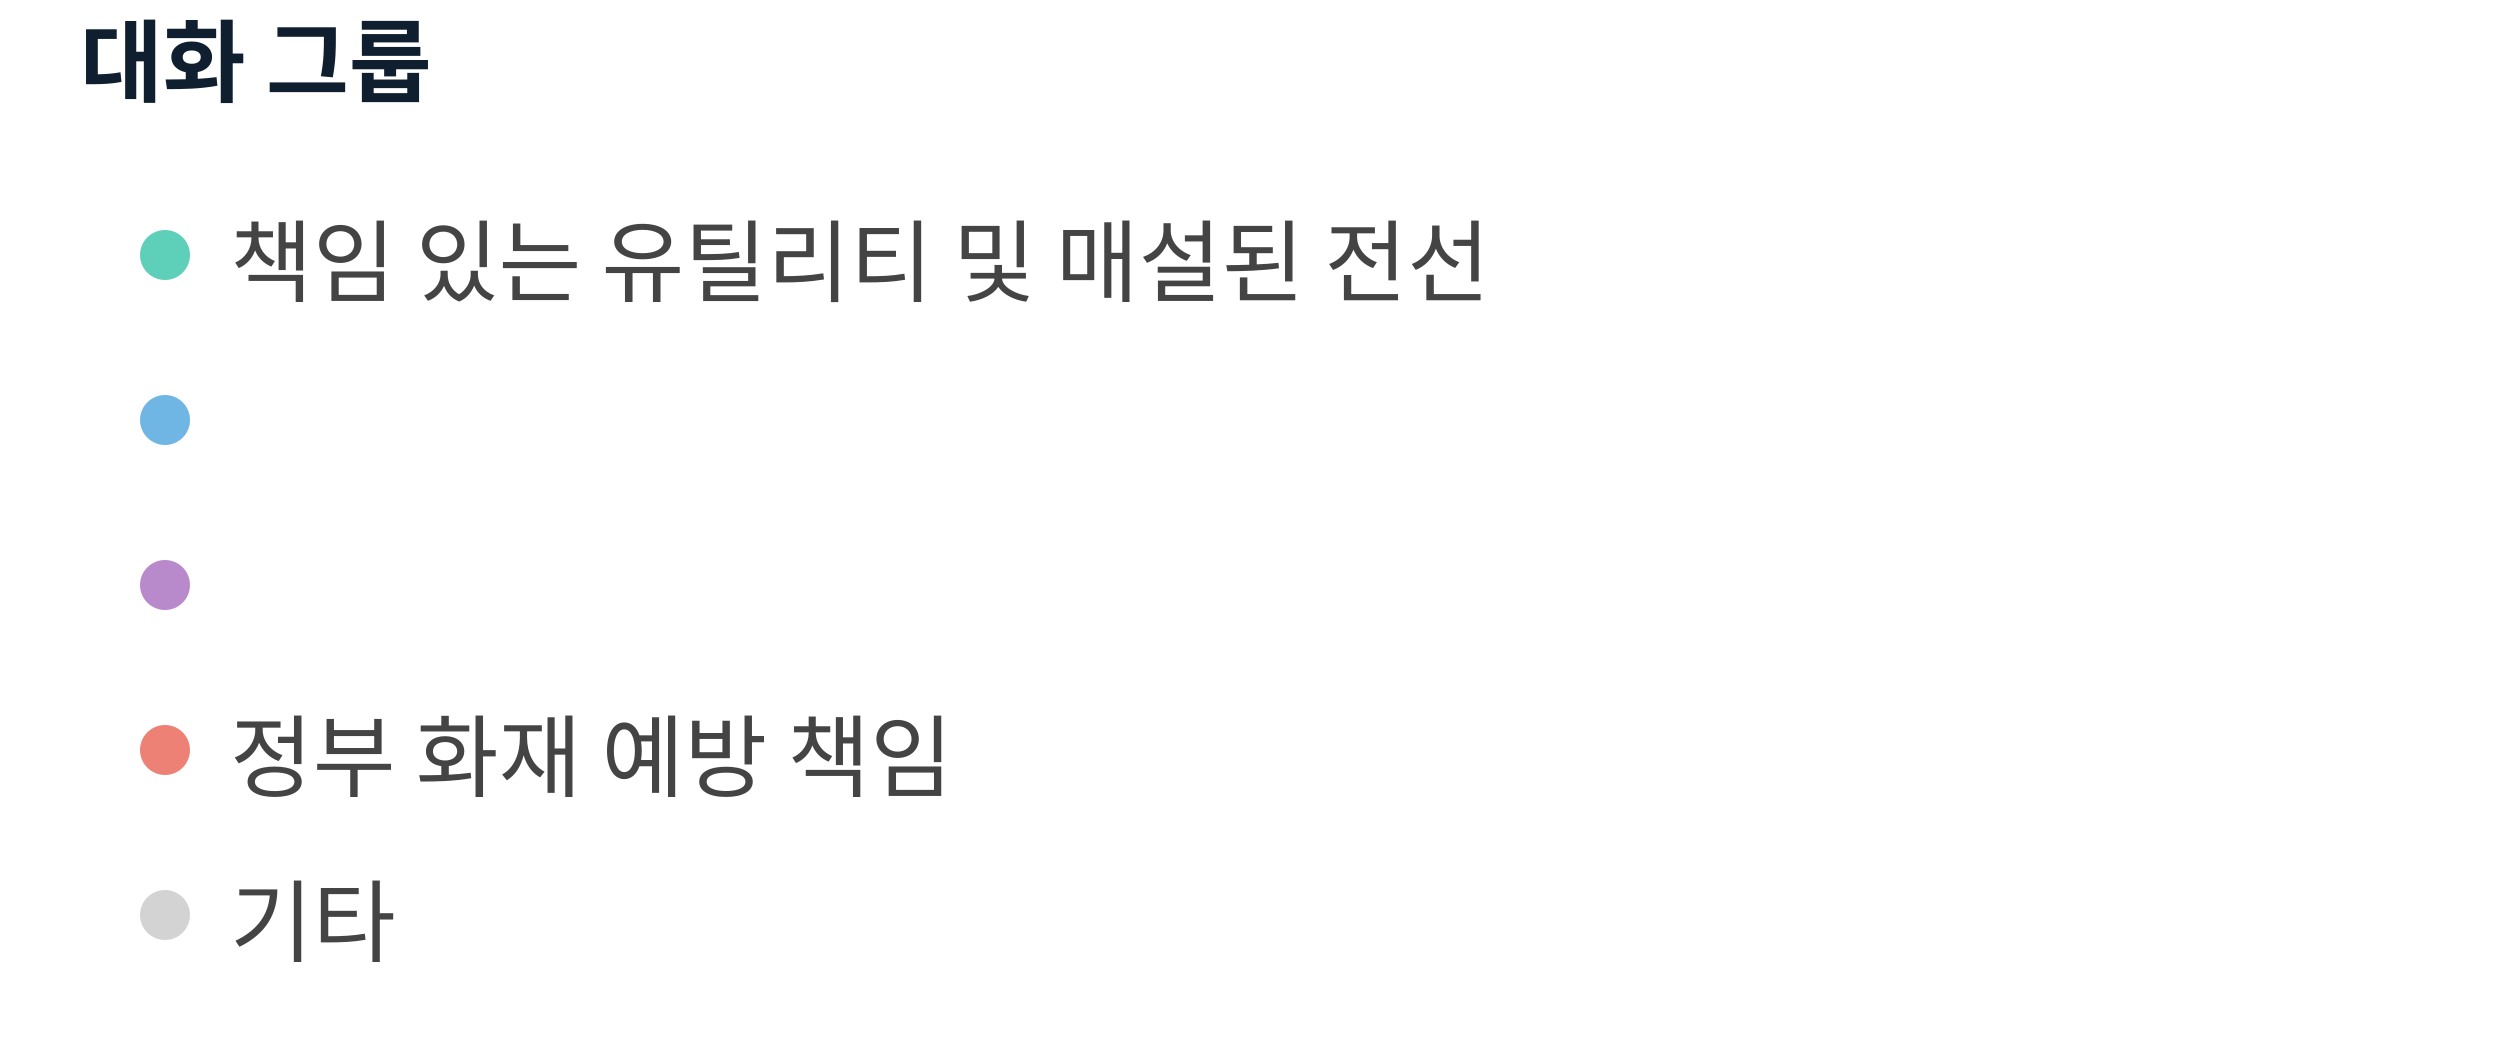
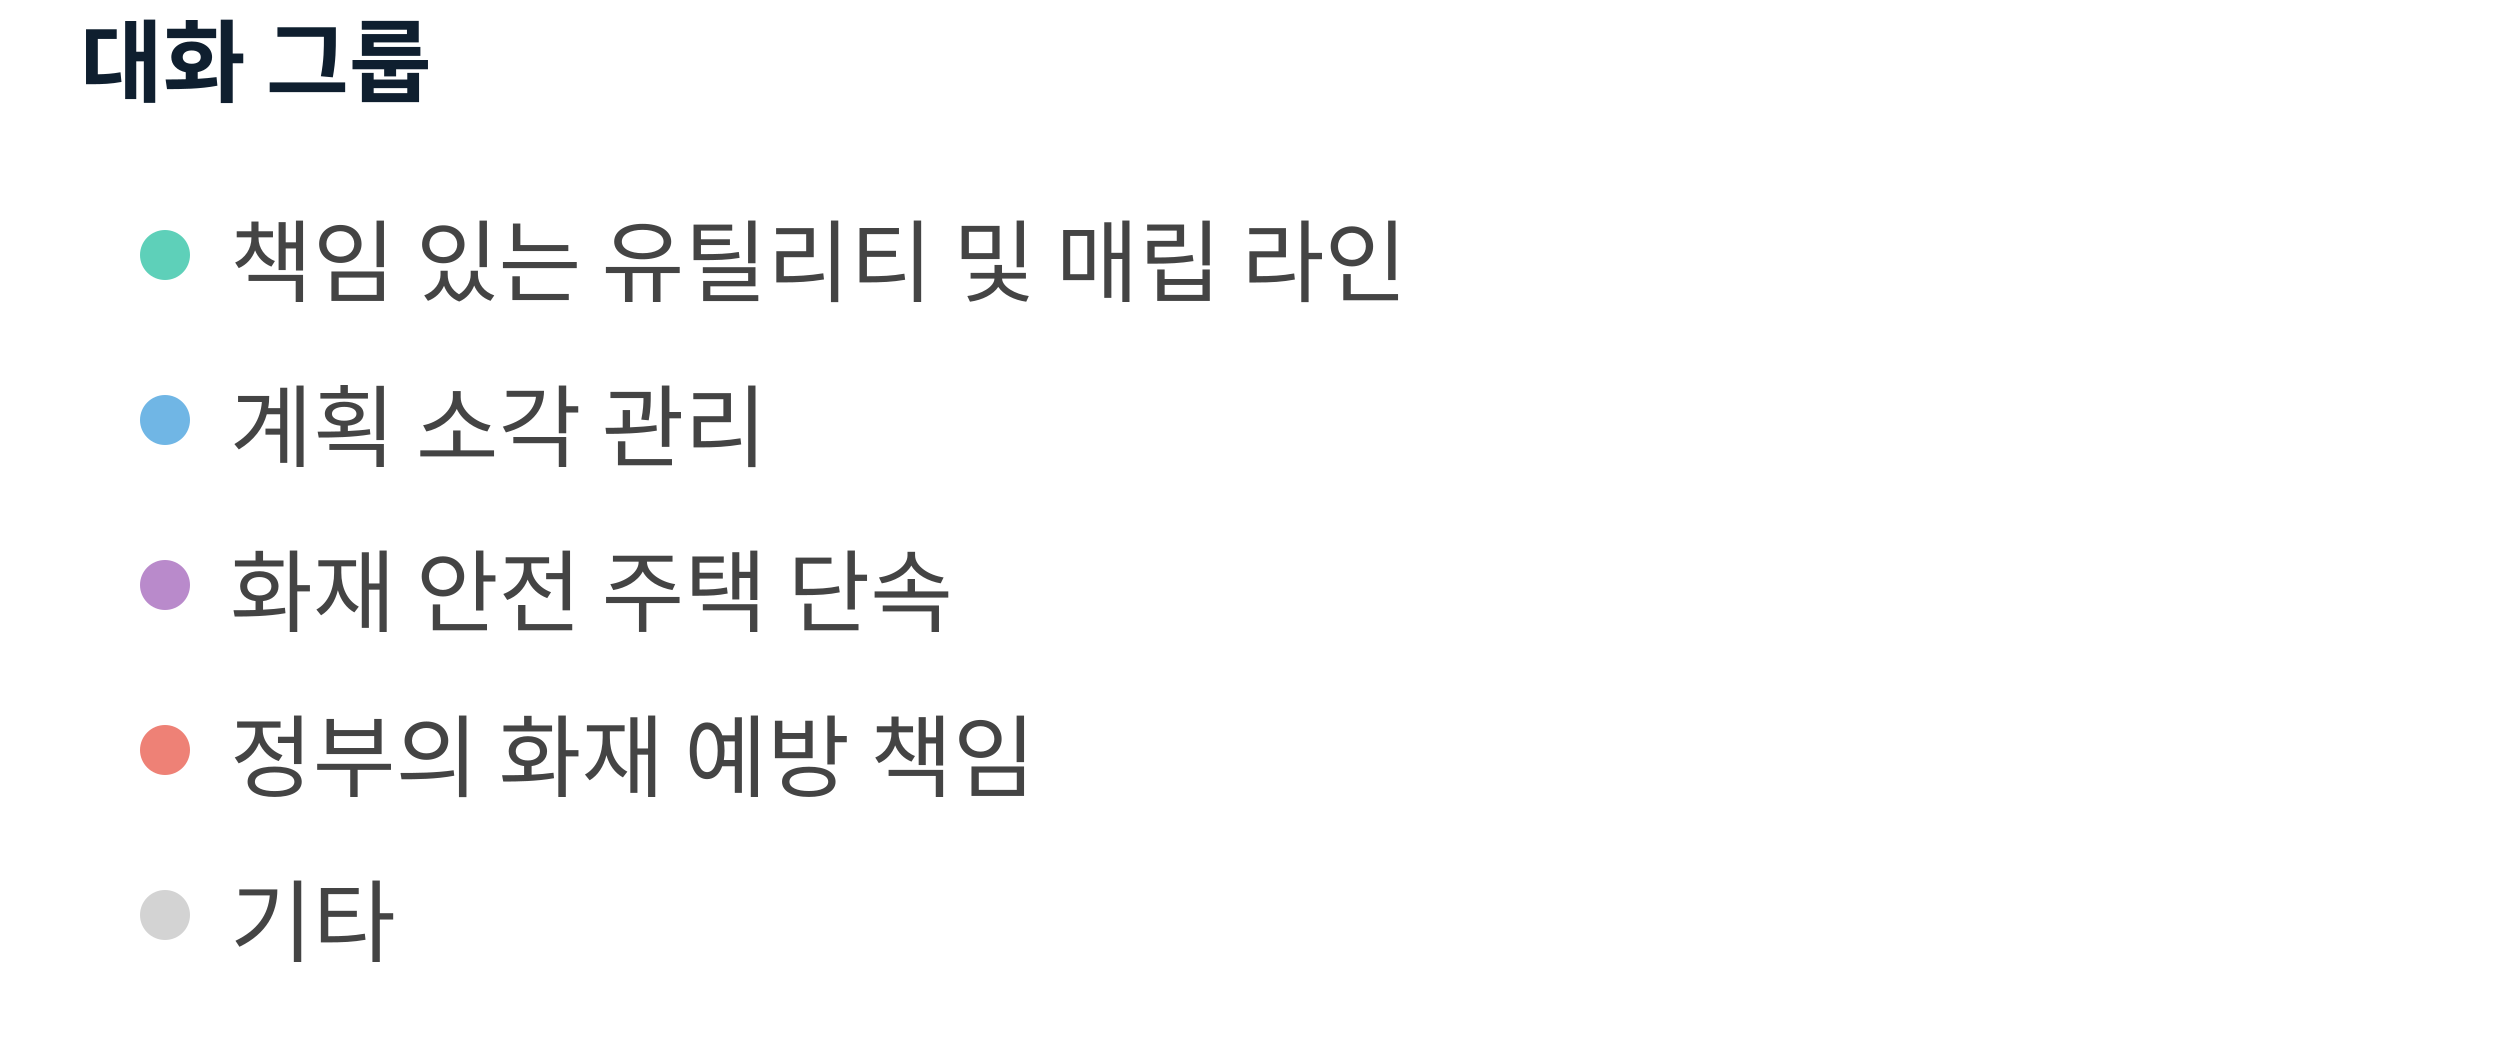
<svg xmlns="http://www.w3.org/2000/svg" width="500" height="210" viewBox="0 0 500 210" preserveAspectRatio="xMidYMid meet">
  <text x="16" y="19" font-family="Noto Sans Display" font-size="18" font-weight="600" fill="#0F1F2F">대화 그룹</text>
  <circle cx="33" cy="51" r="5" fill="#5ed0b9" fill-opacity="1.0" stroke="none" stroke-width="0.5" />
-   <text fill="#444444" x="46" y="59" font-family="Noto Sans Display" font-size="18">책임 있는 유틸리티 및 매설된 전선</text>
+   <text fill="#444444" x="46" y="59" font-family="Noto Sans Display" font-size="18">책임 있는 유틸리티 및 매립 라인</text>
  <circle cx="33" cy="84" r="5" fill="#70b6e5" fill-opacity="1.0" stroke="none" stroke-width="0.5" />
-   <text fill="#444444" x="46" y="92" font-family="Noto Sans Display" font-size="18" />
+   <text fill="#444444" x="46" y="92" font-family="Noto Sans Display" font-size="18">계획 소각 관리</text>
  <circle cx="33" cy="117" r="5" fill="#b98acb" fill-opacity="1.0" stroke="none" stroke-width="0.5" />
-   <text fill="#444444" x="46" y="125" font-family="Noto Sans Display" font-size="18" />
+   <text fill="#444444" x="46" y="125" font-family="Noto Sans Display" font-size="18">화재 안전 주택 단속</text>
  <circle cx="33" cy="150" r="5" fill="#ee8176" fill-opacity="1.0" stroke="none" stroke-width="0.5" />
-   <text fill="#444444" x="46" y="158" font-family="Noto Sans Display" font-size="18">정부 화재 예방 책임</text>
+   <text fill="#444444" x="46" y="158" font-family="Noto Sans Display" font-size="18">정부의 화재 예방 책임</text>
  <circle cx="33" cy="183" r="5" fill="lightgray" fill-opacity="1.0" stroke="none" stroke-width="0.5" />
  <text fill="#444444" x="46" y="191" font-family="Noto Sans Display" font-size="18">기타</text>
</svg>
